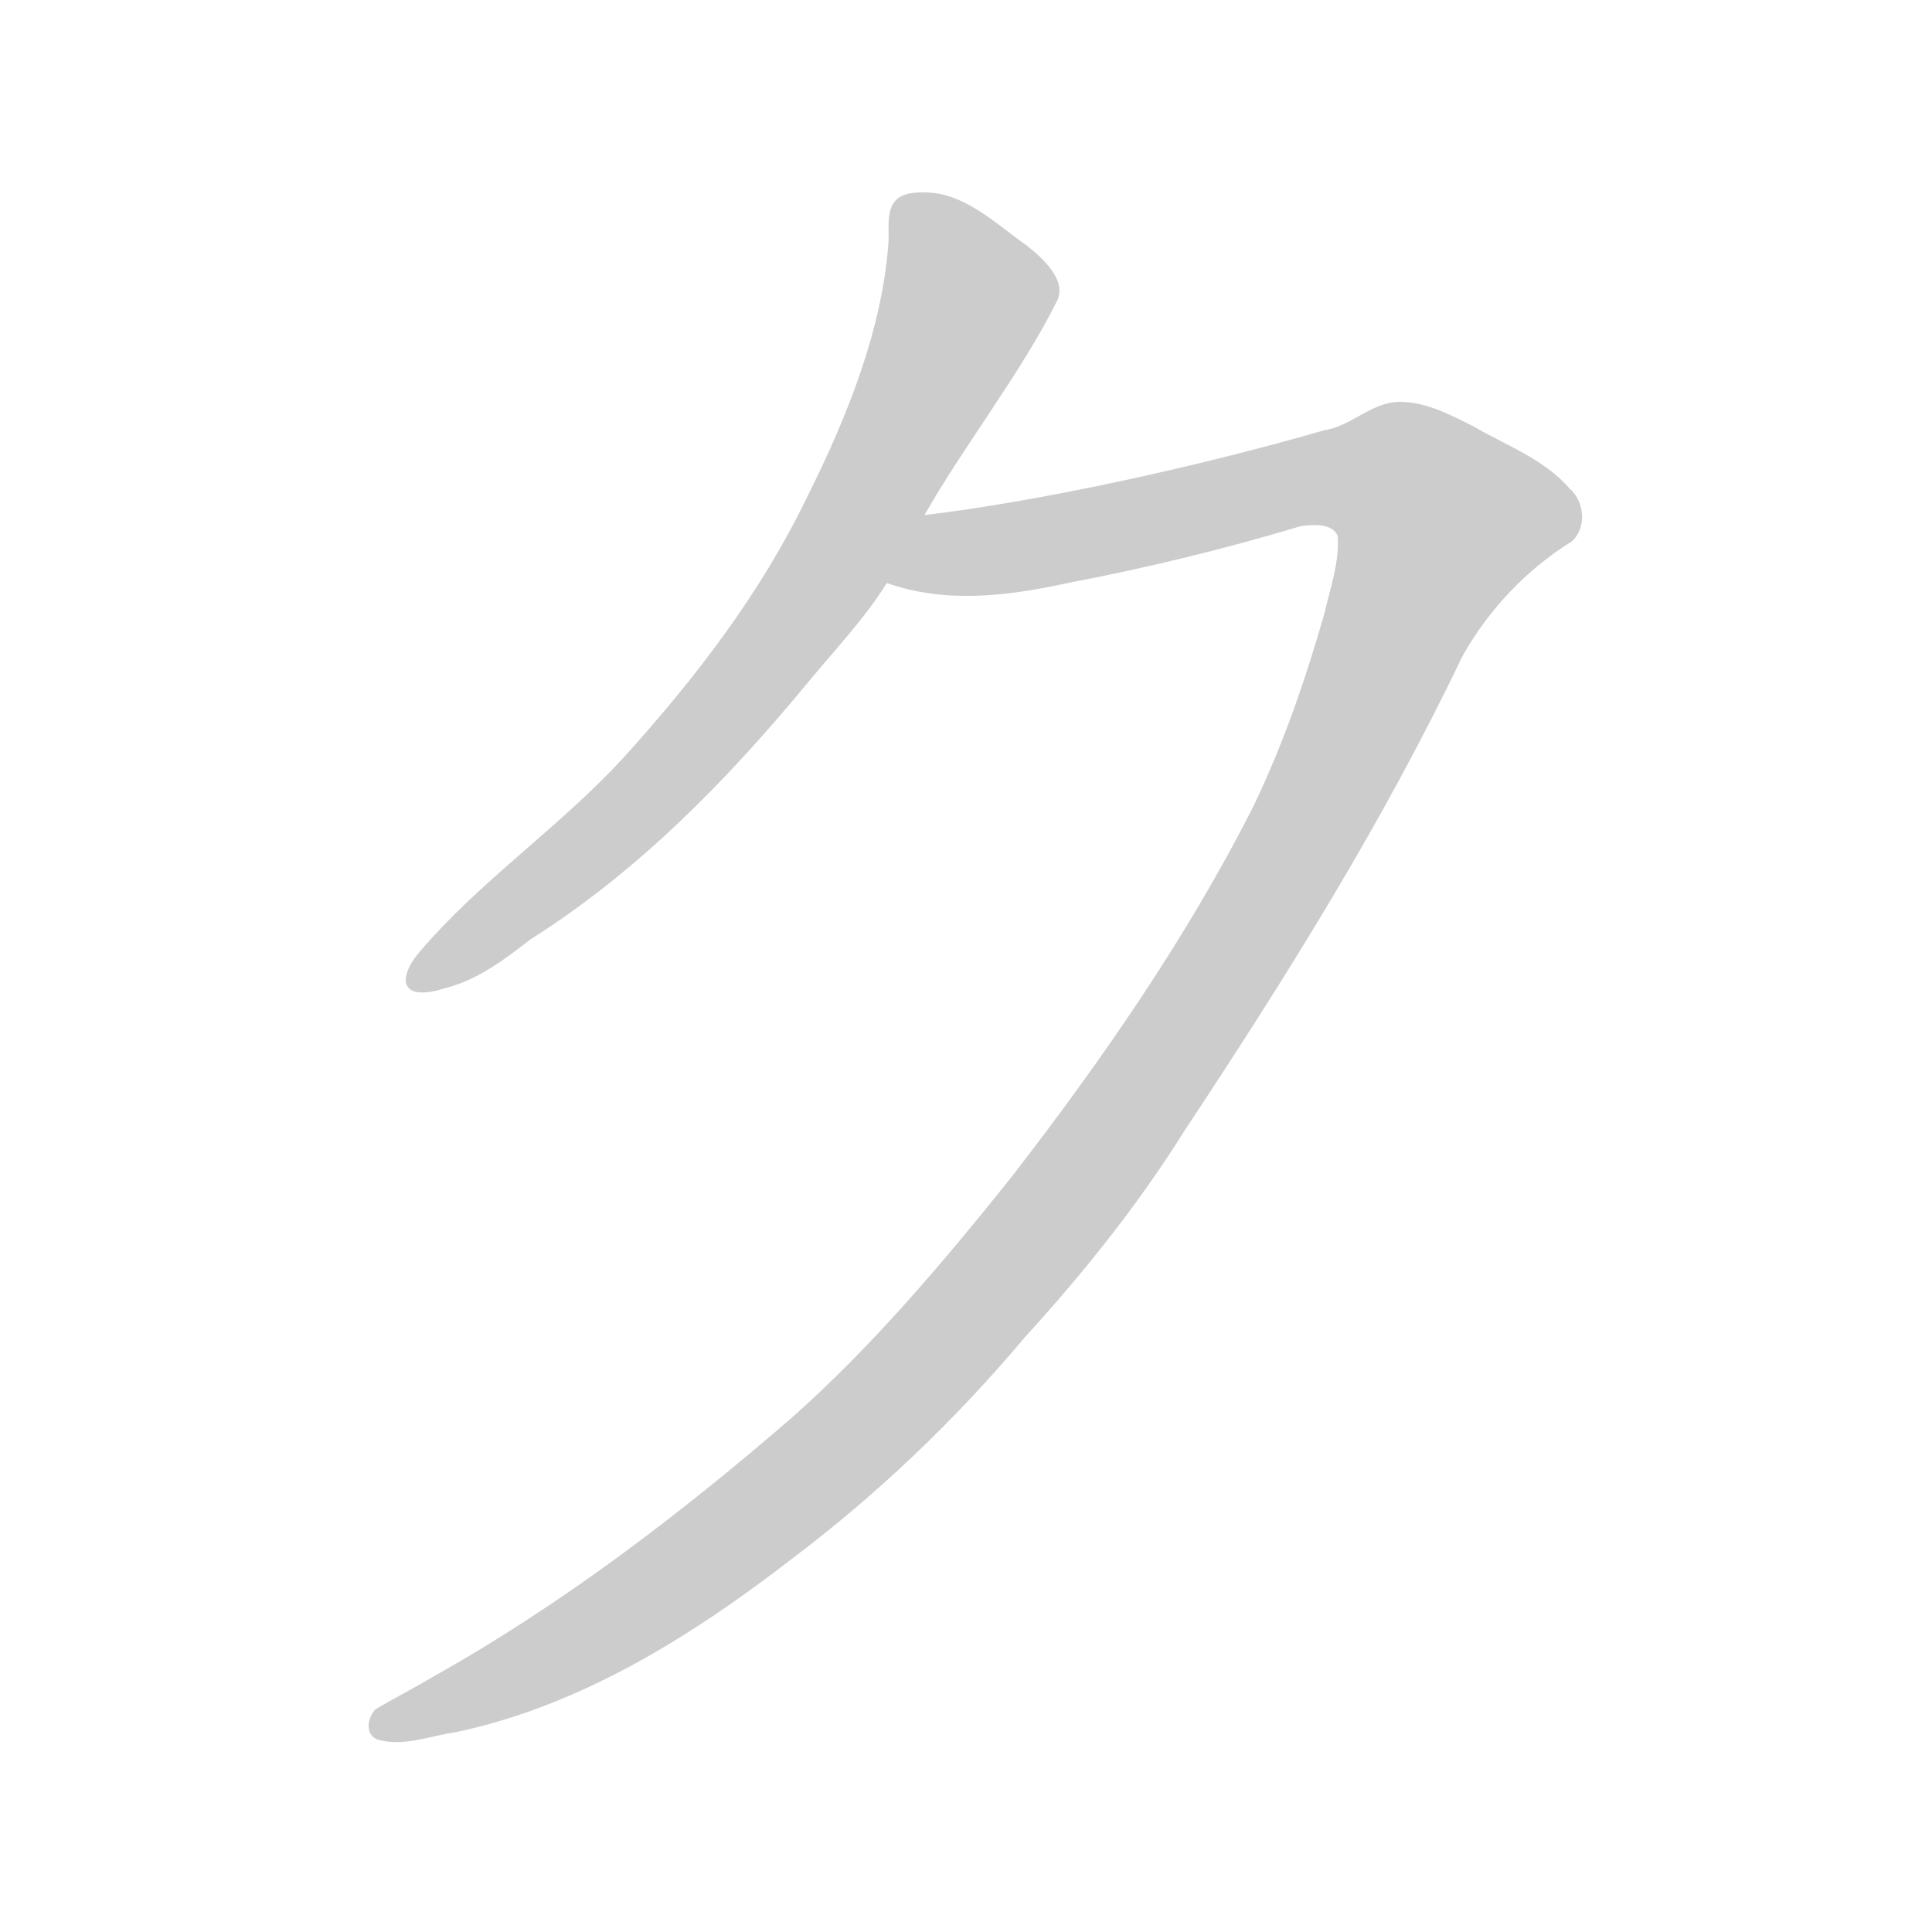
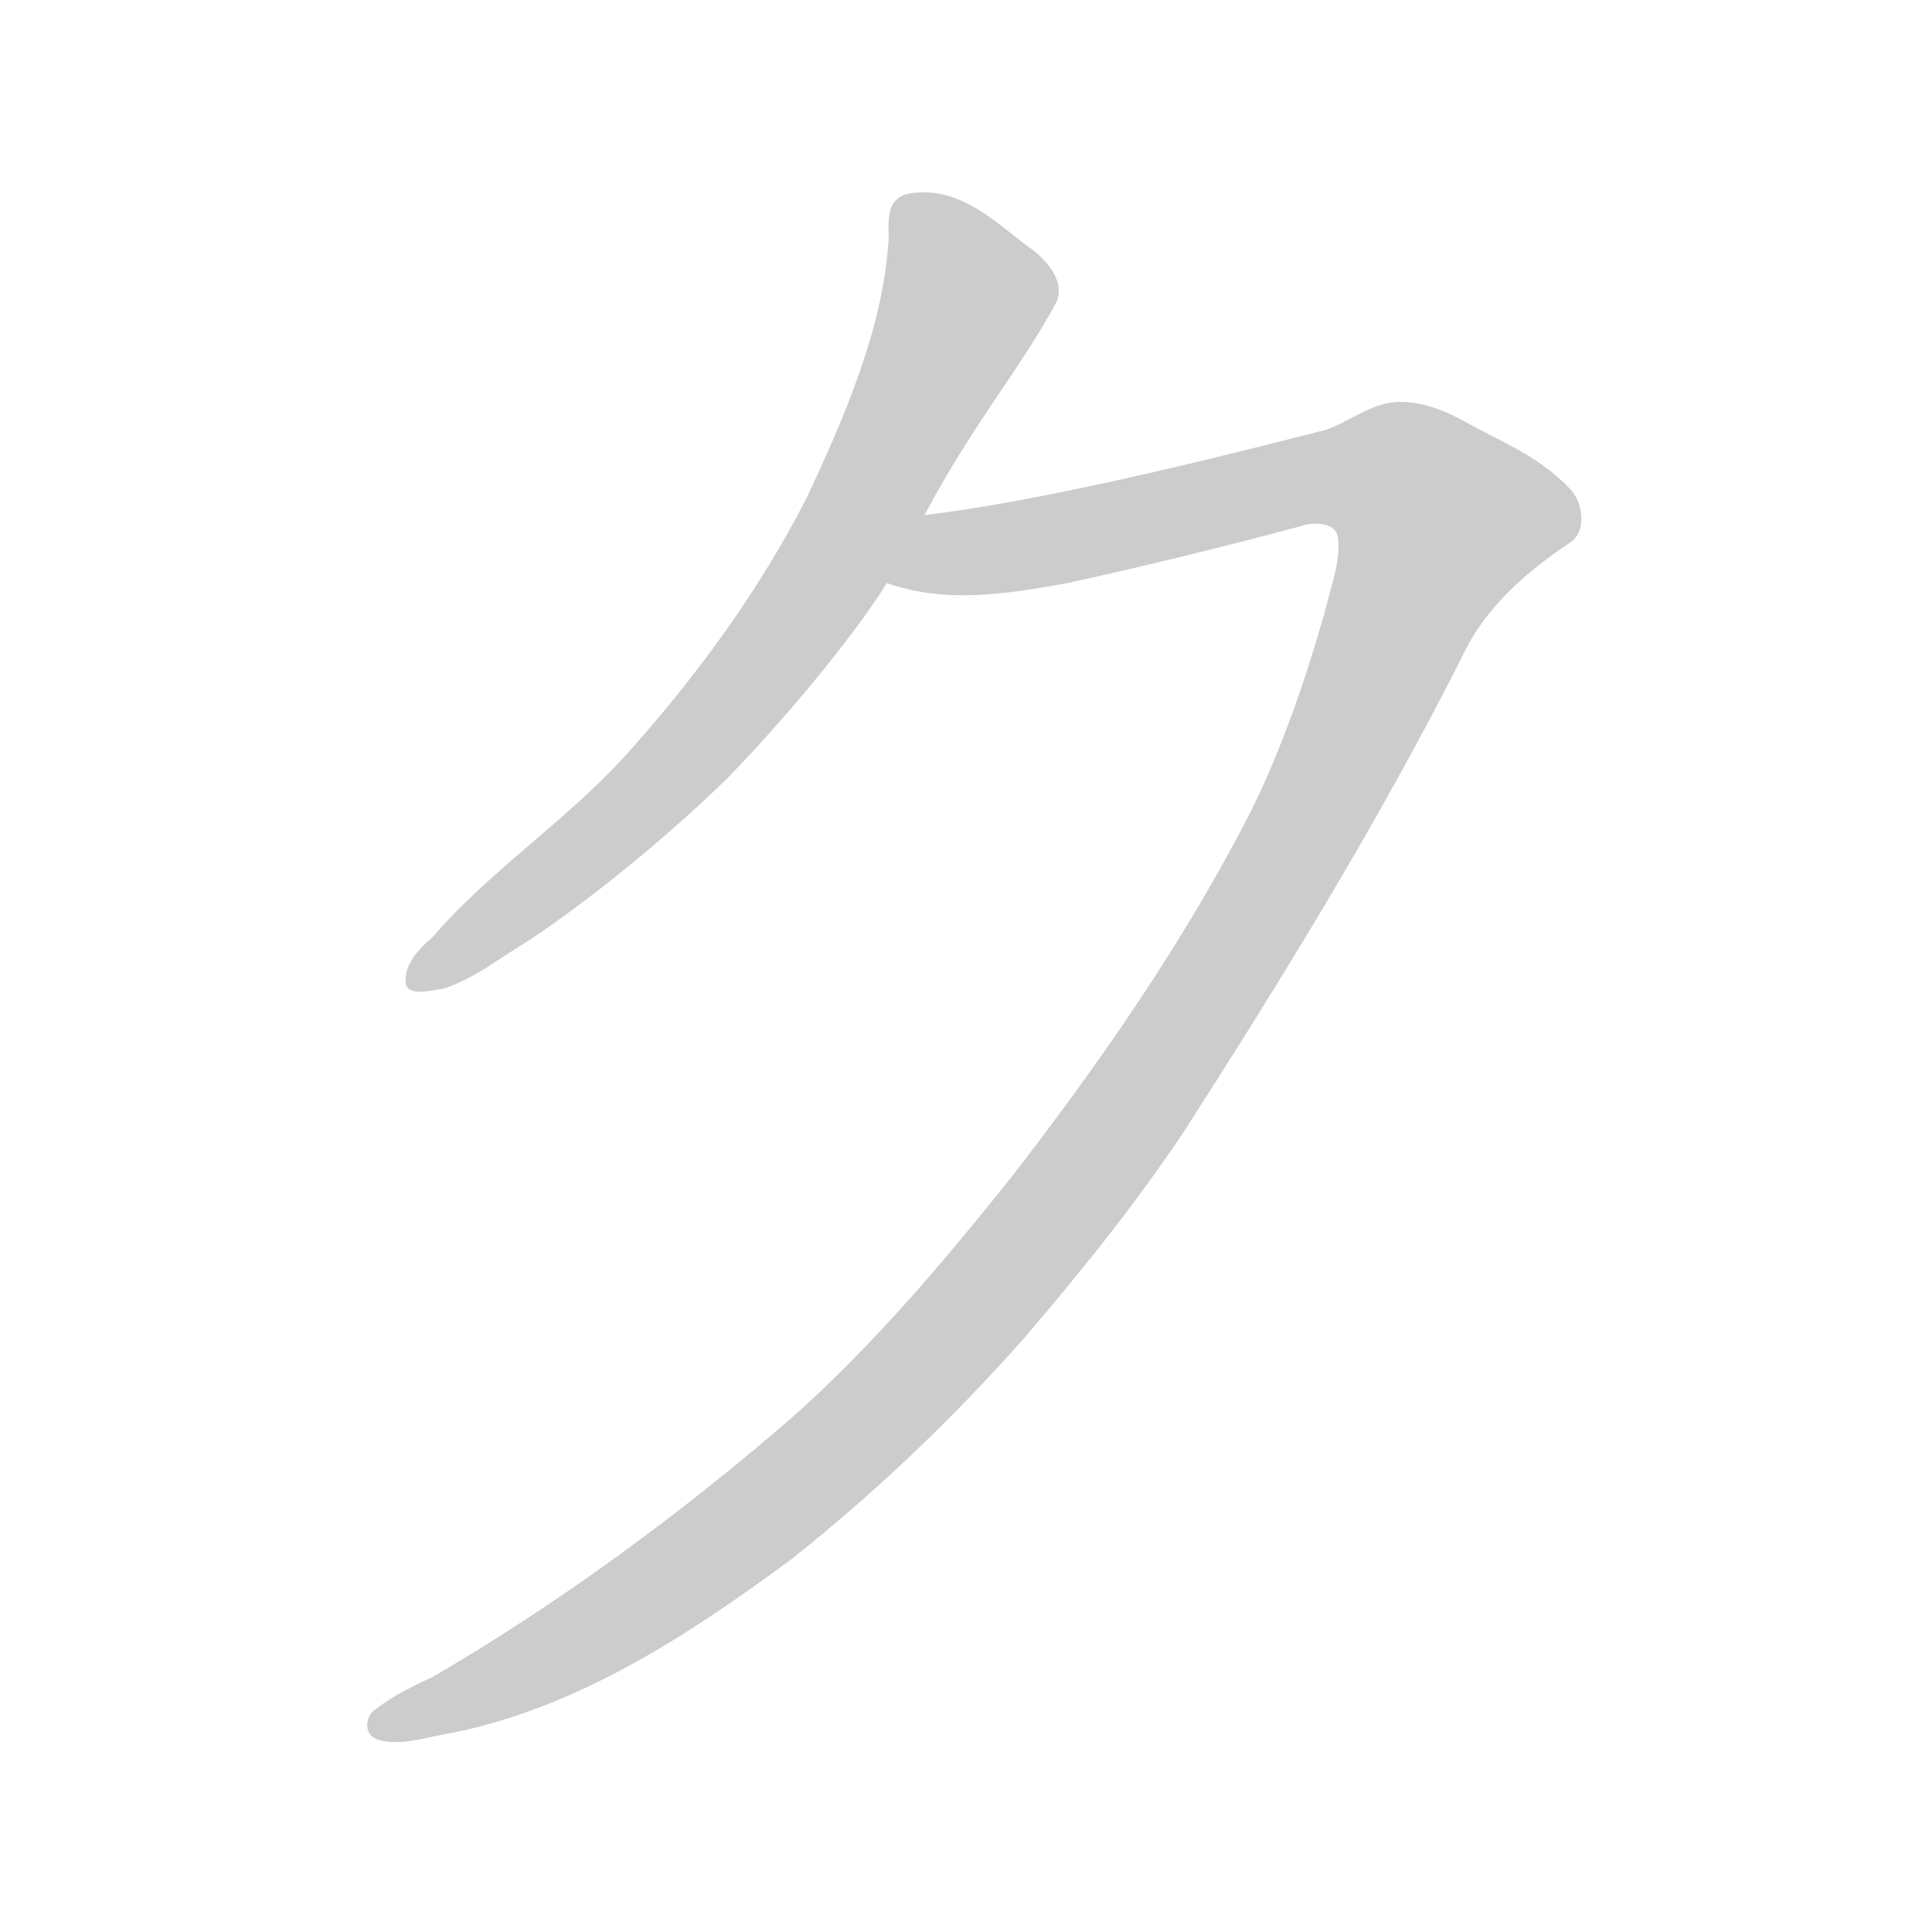
<svg xmlns="http://www.w3.org/2000/svg" xmlns:xlink="http://www.w3.org/1999/xlink" id="z12463" class="acjk" version="1.1" viewBox="0 0 1024 1024">
  <style>

@keyframes z12463k {
	from {
		stroke:#ccc;
		stroke-dashoffset:3334;
	}
	1% {
		stroke:#c00;
		stroke-dashoffset:3334;
	}
	75% {
		stroke:#c00;
		stroke-dashoffset:0;
	}
	to {
		stroke:#000;
	}
}
#z12463 path[clip-path] {
	animation:z12463k 1s linear both;
	stroke-dasharray:3334;
	stroke-width:128;
	stroke-linecap:round;
	fill:none;
}
#z12463 path[clip-path="url(#z12463c1)"] {animation-delay:1s;}
#z12463 path[clip-path="url(#z12463c2)"] {animation-delay:2s;}
#z12463 path {fill:#ccc;}

</style>
-   <path id="z12463d1" d="M488 102C469 102 471 115 471 127C468 174 449 221 428 263C403 315 368 360 331 401C299 436 260 463 229 497C224 503 216 510 215 519C215 529 229 526 235 524C252 520 267 509 281 498C338 462 385 414 428 362C442 345 459 327 470 309C483 285 483 285 490 273C511 236 541 198 560 160C566 149 553 137 544 130C527 118 510 101 488 102Z" />
-   <path id="z12463d2" d="M742 213C727 213 716 226 702 228C633 248 549 266 490 273C477 276 457 304 470 309C501 320 534 316 566 309C608 301 649 291 689 279C695 278 706 277 709 284C710 298 705 312 702 325C692 360 680 395 664 428C629 497 584 562 536 624C500 669 462 714 419 752C360 803 297 851 229 889C219 895 209 900 199 906C195 910 193 919 200 922C214 926 228 920 242 918C308 904 367 867 420 826C465 792 506 753 543 709C574 675 603 639 628 599C681 519 733 436 775 348C789 323 809 302 833 287C841 280 840 266 832 259C818 243 798 236 781 226C769 220 756 213 742 213Z" />
+   <path id="z12463d1" d="M488 102C469 102 471 115 471 127C468 174 448 220 428 263C402 314 368 360 331 401C299 436 259 462 229 497C223 502 215 510 215 519C214 529 228 525 235 524C251 519 266 507 281 498C308 480 348 449 385 413C424 373 458 329 470 309C483 285 483 285 490 273C516 224 540 197 560 160C565 148 553 136 544 130C527 117 510 101 488 102Z" />
+   <path id="z12463d2" d="M742 213C727 213 715 224 702 228C632 246 549 266 490 273C476 275 457 305 470 309C501 320 533 315 566 309C607 300 648 290 689 279C694 277 707 276 709 284C711 297 705 312 702 325C692 360 680 395 664 428C629 497 584 562 536 624C500 669 462 714 419 752C360 803 296 850 229 889C218 894 208 899 199 906C194 909 192 919 200 922C213 926 228 920 242 918C308 904 366 866 420 826C464 791 505 752 543 709C573 674 602 638 628 599C680 518 731 435 775 348C787 322 809 303 833 287C841 281 839 266 832 259C817 243 798 235 781 226C769 219 756 213 742 213Z" />
  <defs>
    <clipPath id="z12463c1">
      <use xlink:href="#z12463d1" />
    </clipPath>
    <clipPath id="z12463c2">
      <use xlink:href="#z12463d2" />
    </clipPath>
  </defs>
  <path pathLength="3333" clip-path="url(#z12463c1)" d="M 492,116 509,157 442,297 361,402 228,518" />
  <path pathLength="3333" clip-path="url(#z12463c2)" d="M 484,301 727,250 779,291 605,574 497,717 355,840 206,915" />
</svg>
